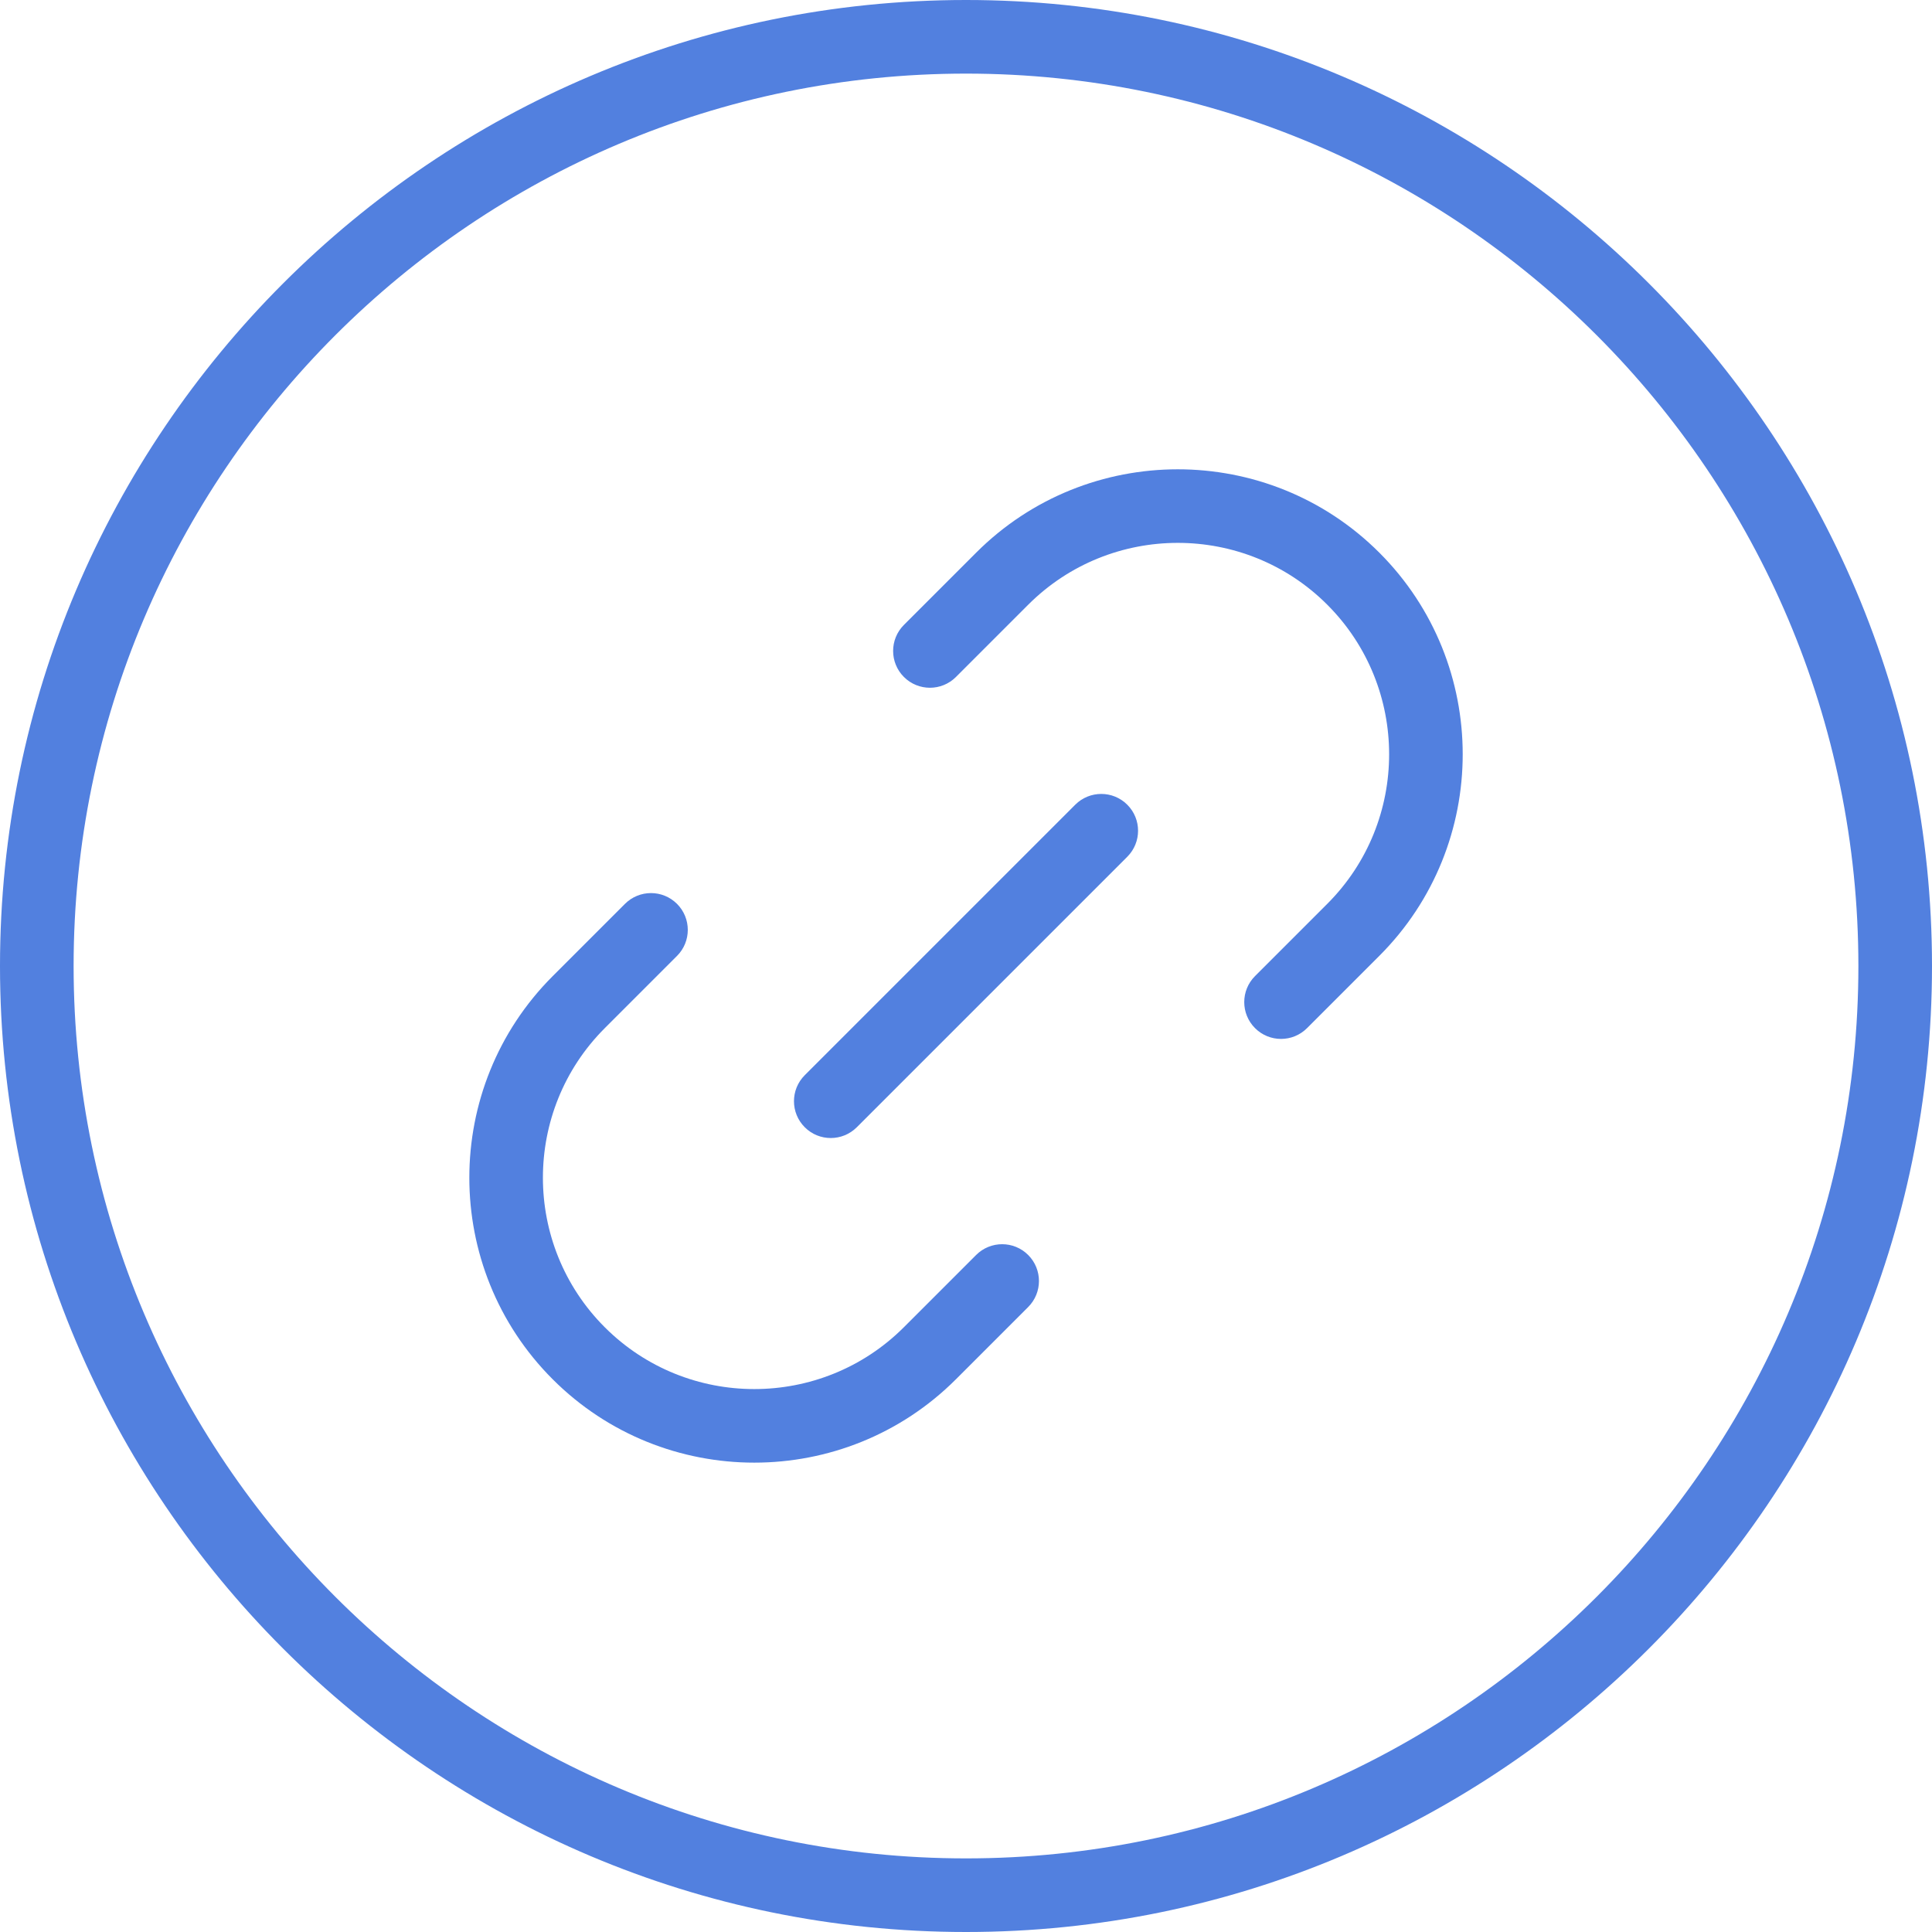
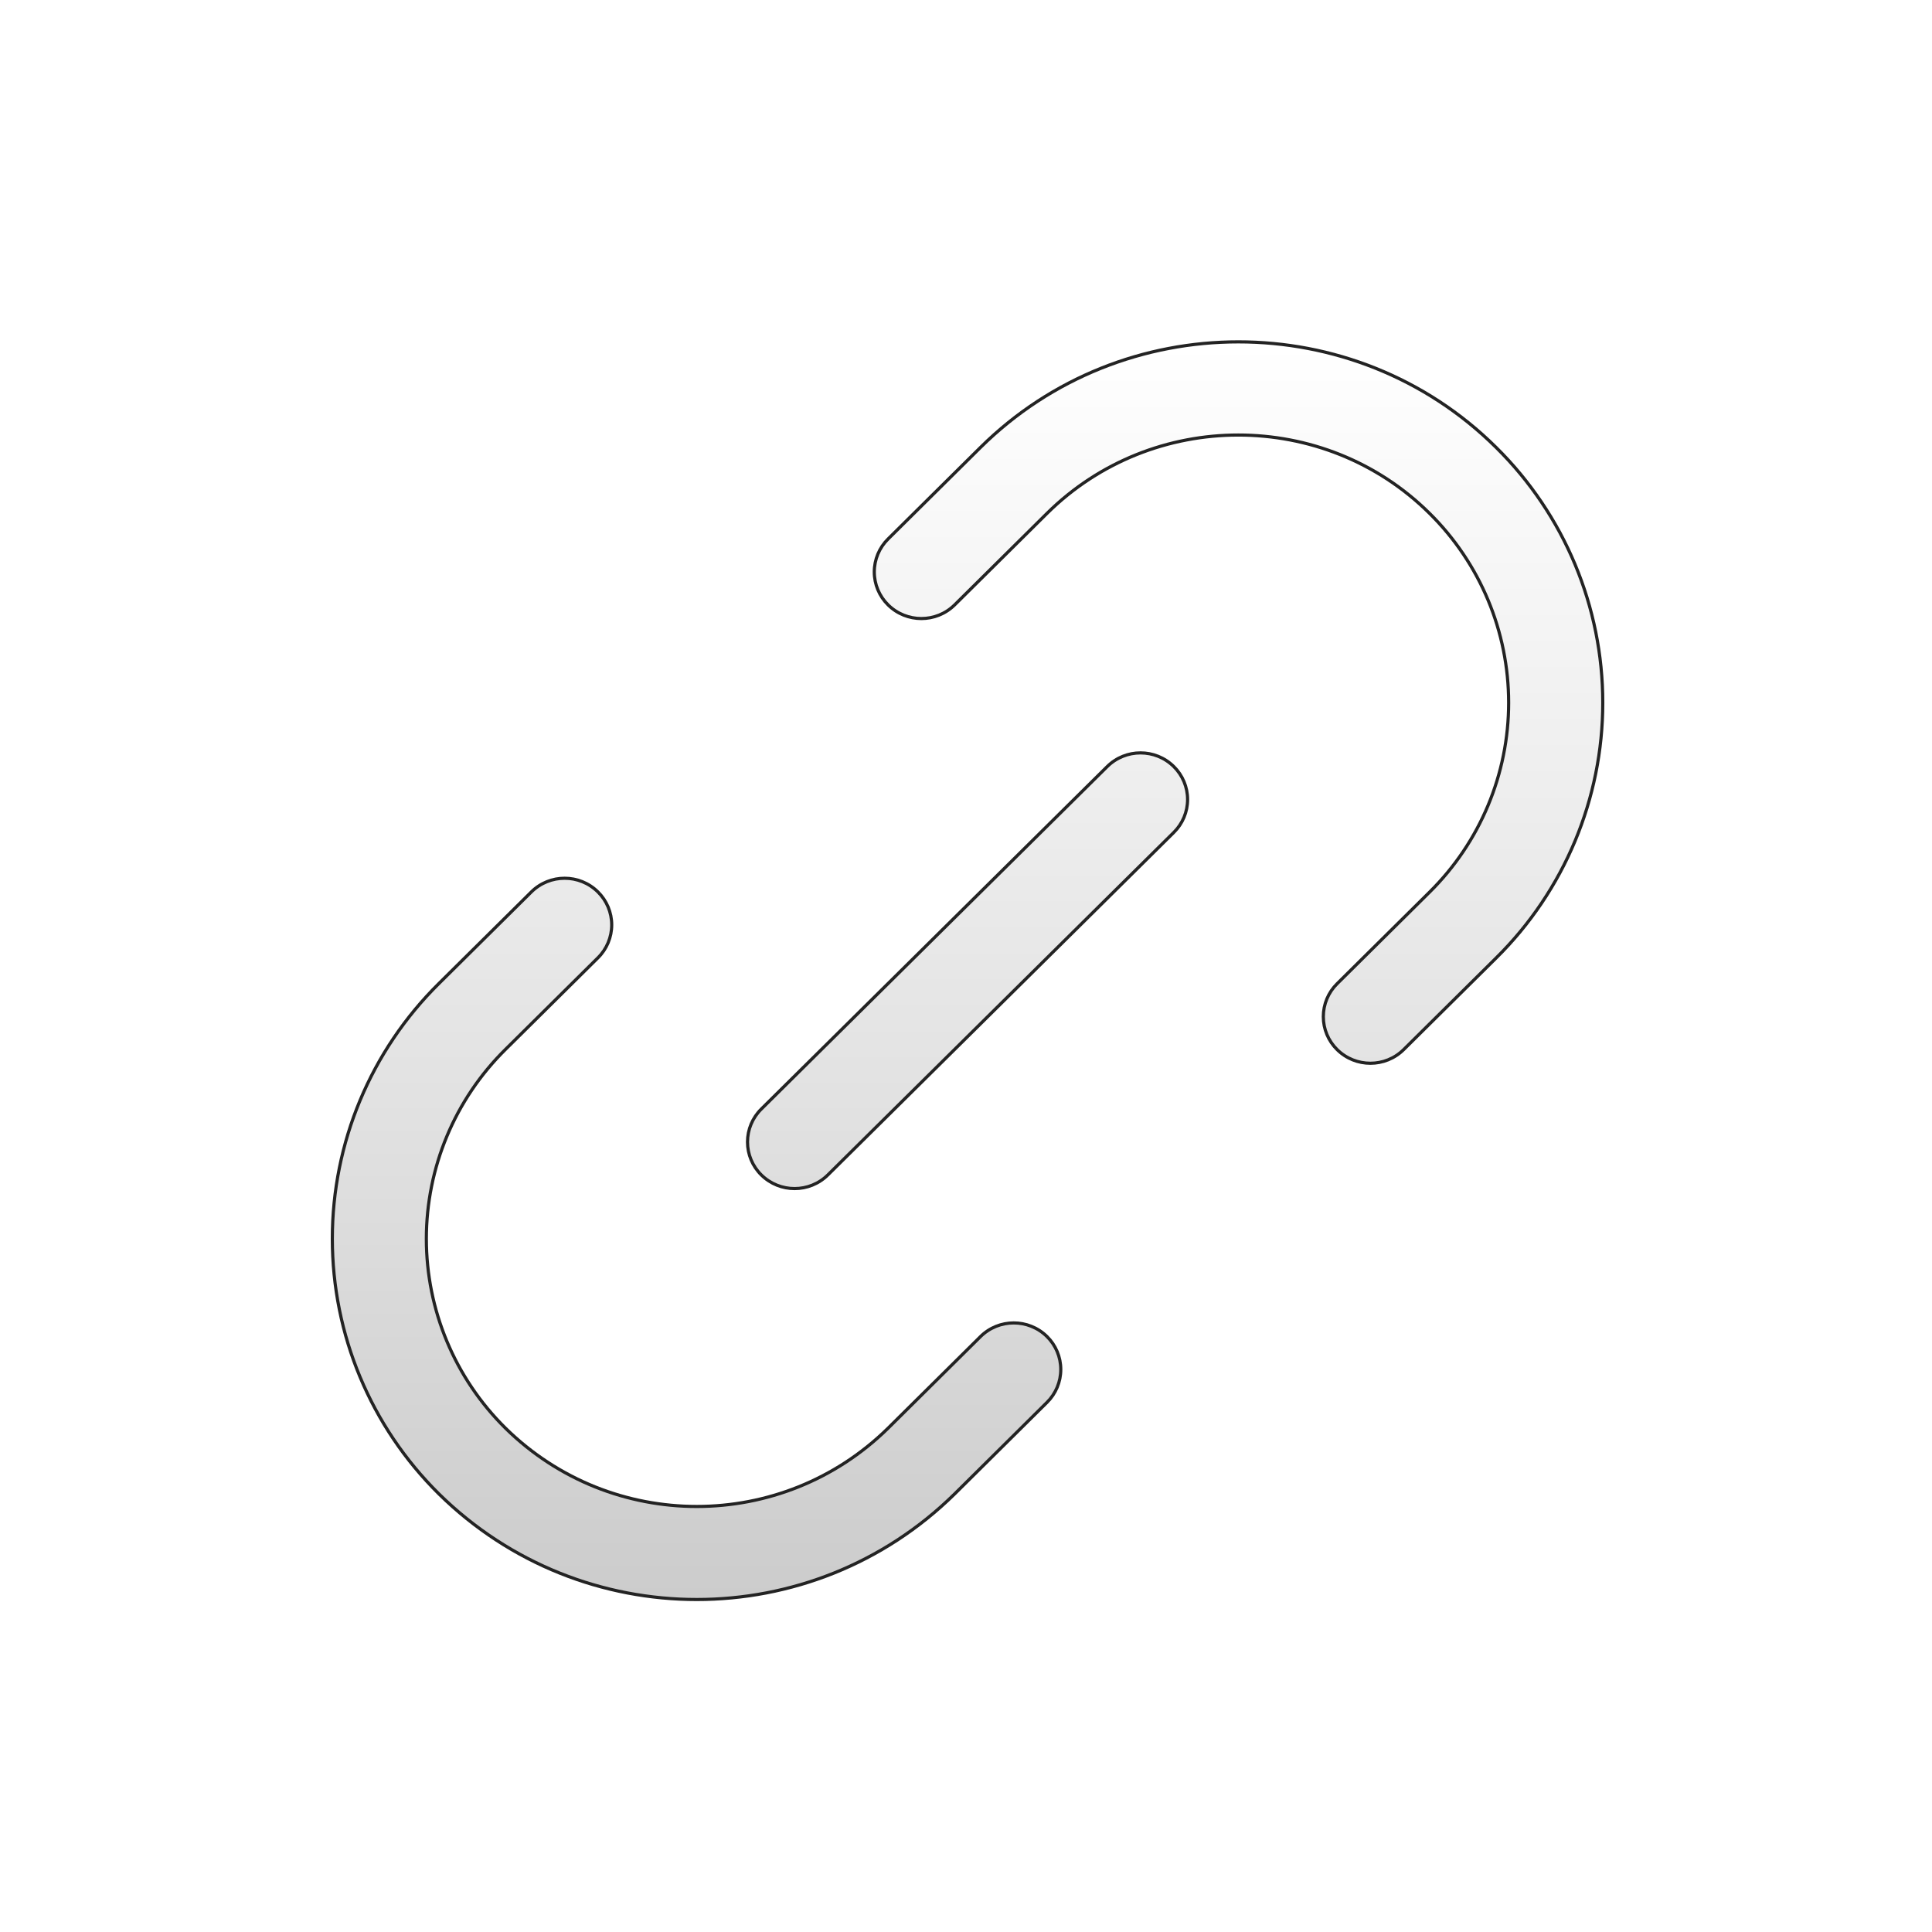
- <svg xmlns="http://www.w3.org/2000/svg" version="1.1" x="0px" y="0px" viewBox="0 0 50 50" style="enable-background:new 0 0 50 50;" xml:space="preserve">
-   <g id="Linked">
-     <path style="fill:#5280DF;" d="M25,50C11.215,50,0,38.785,0,25C0,11.215,11.215,0,25,0c13.785,0,25,11.215,25,25   C50,38.785,38.785,50,25,50z M25,1.905C12.265,1.905,1.905,12.265,1.905,25S12.265,48.095,25,48.095S48.095,37.735,48.095,25   S37.735,1.905,25,1.905z" />
-     <path style="fill:#5280DF;" d="M19.521,37.853c-1.889,0-3.779-0.719-5.217-2.157c-2.877-2.877-2.877-7.557,0-10.434l1.87-1.87   c0.372-0.372,0.975-0.372,1.347,0c0.372,0.372,0.372,0.975,0,1.347l-1.87,1.87c-2.134,2.134-2.134,5.606,0,7.74   c2.134,2.134,5.606,2.133,7.741,0l1.87-1.87c0.372-0.372,0.975-0.372,1.347,0c0.372,0.372,0.372,0.975,0,1.347l-1.87,1.87   C23.3,37.134,21.41,37.853,19.521,37.853z" />
-     <path style="fill:#5280DF;" d="M33.153,26.887c-0.244,0-0.487-0.093-0.673-0.279c-0.372-0.372-0.372-0.975,0-1.347l1.87-1.87   c2.134-2.134,2.134-5.606,0-7.741s-5.606-2.133-7.74,0l-1.87,1.87c-0.372,0.372-0.975,0.372-1.347,0   c-0.372-0.372-0.372-0.975,0-1.347l1.87-1.87c2.876-2.876,7.557-2.877,10.434,0c2.877,2.877,2.877,7.558,0,10.434l-1.87,1.87   C33.64,26.794,33.397,26.887,33.153,26.887z" />
-     <path style="fill:#5280DF;" d="M21.5,29.452c-0.244,0-0.488-0.093-0.673-0.279c-0.372-0.372-0.372-0.975,0-1.347l7-7   c0.372-0.372,0.975-0.372,1.347,0c0.372,0.372,0.372,0.975,0,1.347l-7,7C21.988,29.359,21.744,29.452,21.5,29.452z" />
-   </g>
-   <g id="Layer_1">
- </g>
+ <svg xmlns="http://www.w3.org/2000/svg" id="Layer_1" data-name="Layer 1" viewBox="0 0 612 612">
+   <defs>
+     <style>.cls-1{stroke:#232323;stroke-miterlimit:10;fill:url(#linear-gradient);}</style>
+     <linearGradient id="linear-gradient" x1="306.48" y1="108.29" x2="306.48" y2="506.71" gradientUnits="userSpaceOnUse">
+       <stop offset="0" stop-color="#fff" />
+       <stop offset="0.6" stop-color="#e2e2e2" />
+       <stop offset="1" stop-color="#ccc" />
+     </linearGradient>
+   </defs>
+   <path id="Linked" class="cls-1" d="M310.57,423.41l-29.26,29a86.43,86.43,0,0,1-121.18,0,84.32,84.32,0,0,1,0-120l29.27-29a14.65,14.65,0,0,0,0-20.88,15,15,0,0,0-21.08,0l-29.27,29a113.66,113.66,0,0,0,0,161.71,116.45,116.45,0,0,0,163.34,0l29.26-29a14.64,14.64,0,0,0,0-20.87A15,15,0,0,0,310.57,423.41ZM473.92,141.73c-45-44.59-118.31-44.58-163.33,0l-29.27,29a14.65,14.65,0,0,0,0,20.88,15,15,0,0,0,21.08,0l29.27-29c33.41-33.06,87.77-33.08,121.16,0a84.35,84.35,0,0,1,0,120l-29.27,29a14.64,14.64,0,0,0,0,20.87,15,15,0,0,0,21.08,0l29.27-29A113.67,113.67,0,0,0,473.92,141.73ZM350.74,242.82,241.16,351.31a14.64,14.64,0,0,0,0,20.87,15,15,0,0,0,21.08,0L371.82,263.69a14.64,14.64,0,0,0,0-20.87A15,15,0,0,0,350.74,242.82Z" />
</svg>
